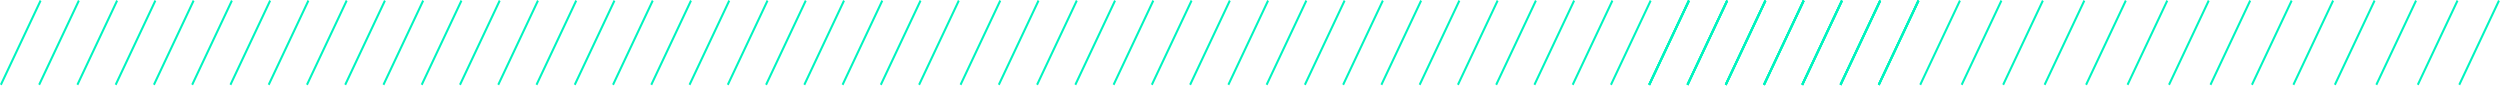
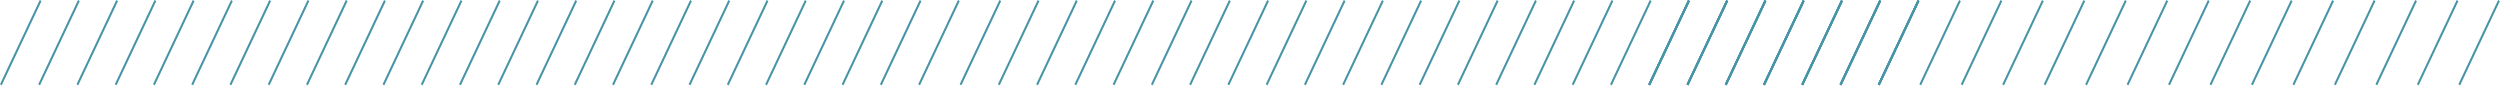
<svg xmlns="http://www.w3.org/2000/svg" width="970" height="34" viewBox="0 0 970 34" fill="none">
-   <path d="M15.418 -7.83272e-06L0 32.67L0.67 33.114L16.088 0.444L15.418 -7.83272e-06Z" fill="#00F4BF" />
-   <path d="M30.265 0L14.847 32.67L15.517 33.114L30.935 0.444L30.265 0Z" fill="#00F4BF" />
-   <path d="M45.108 0.001L29.689 32.67L30.36 33.114L45.778 0.445L45.108 0.001Z" fill="#00F4BF" />
-   <path d="M59.954 0.001L44.536 32.671L45.206 33.115L60.624 0.445L59.954 0.001Z" fill="#00F4BF" />
-   <path d="M74.797 0.001L59.379 32.671L60.049 33.115L75.467 0.445L74.797 0.001Z" fill="#00F4BF" />
-   <path d="M89.64 0.002L74.222 32.671L74.892 33.115L90.31 0.446L89.64 0.002Z" fill="#00F4BF" />
-   <path d="M104.487 0.002L89.069 32.672L89.739 33.116L105.157 0.446L104.487 0.002Z" fill="#00F4BF" />
-   <path d="M119.33 0.002L103.912 32.672L104.582 33.116L120 0.446L119.33 0.002Z" fill="#00F4BF" />
-   <path d="M134.177 0.002L118.758 32.672L119.428 33.116L134.847 0.447L134.177 0.002Z" fill="#00F4BF" />
-   <path d="M149.017 0.007L133.599 32.676L134.269 33.121L149.687 0.451L149.017 0.007Z" fill="#00F4BF" />
-   <path d="M163.861 0.007L148.442 32.677L149.112 33.121L164.531 0.451L163.861 0.007Z" fill="#00F4BF" />
-   <path d="M178.707 0.007L163.289 32.677L163.959 33.121L179.377 0.452L178.707 0.007Z" fill="#00F4BF" />
-   <path d="M193.55 0.008L178.132 32.677L178.802 33.121L194.22 0.452L193.55 0.008Z" fill="#00F4BF" />
-   <path d="M208.397 0.008L192.979 32.678L193.649 33.122L209.067 0.452L208.397 0.008Z" fill="#00F4BF" />
-   <path d="M223.239 0.008L207.821 32.678L208.491 33.122L223.91 0.453L223.239 0.008Z" fill="#00F4BF" />
-   <path d="M238.082 0.009L222.664 32.678L223.334 33.123L238.752 0.453L238.082 0.009Z" fill="#00F4BF" />
-   <path d="M252.929 0.009L237.511 32.679L238.181 33.123L253.599 0.453L252.929 0.009Z" fill="#00F4BF" />
-   <path d="M267.772 0.009L252.354 32.679L253.024 33.123L268.442 0.453L267.772 0.009Z" fill="#00F4BF" />
-   <path d="M282.615 0.01L267.197 32.679L267.867 33.123L283.285 0.454L282.615 0.01Z" fill="#00F4BF" />
-   <path d="M297.462 0.01L282.043 32.68L282.713 33.124L298.132 0.454L297.462 0.01Z" fill="#00F4BF" />
-   <path d="M312.304 0.01L296.886 32.68L297.556 33.124L312.974 0.454L312.304 0.01Z" fill="#00F4BF" />
-   <path d="M327.151 0.011L311.733 32.68L312.403 33.124L327.821 0.455L327.151 0.011Z" fill="#00F4BF" />
-   <path d="M341.994 0.011L326.576 32.681L327.246 33.125L342.664 0.455L341.994 0.011Z" fill="#00F4BF" />
-   <path d="M356.837 0.011L341.418 32.681L342.088 33.125L357.507 0.455L356.837 0.011Z" fill="#00F4BF" />
-   <path d="M371.683 0.011L356.265 32.681L356.935 33.125L372.353 0.456L371.683 0.011Z" fill="#00F4BF" />
-   <path d="M387.772 -7.83272e-06L372.354 32.67L373.024 33.114L388.442 0.444L387.772 -7.83272e-06Z" fill="#00F4BF" />
-   <path d="M402.618 0L387.2 32.67L387.87 33.114L403.288 0.444L402.618 0Z" fill="#00F4BF" />
-   <path d="M417.461 0.001L402.043 32.67L402.713 33.114L418.131 0.445L417.461 0.001Z" fill="#00F4BF" />
-   <path d="M432.308 0.001L416.89 32.671L417.56 33.115L432.978 0.445L432.308 0.001Z" fill="#00F4BF" />
-   <path d="M447.151 0.001L431.732 32.671L432.402 33.115L447.821 0.445L447.151 0.001Z" fill="#00F4BF" />
-   <path d="M461.993 0.002L446.575 32.671L447.245 33.115L462.663 0.446L461.993 0.002Z" fill="#00F4BF" />
-   <path d="M476.841 0.002L461.422 32.672L462.092 33.116L477.511 0.446L476.841 0.002Z" fill="#00F4BF" />
-   <path d="M491.683 0.002L476.265 32.672L476.935 33.116L492.353 0.446L491.683 0.002Z" fill="#00F4BF" />
-   <path d="M506.53 0.002L491.112 32.672L491.782 33.116L507.2 0.447L506.53 0.002Z" fill="#00F4BF" />
-   <path d="M521.371 0.007L505.953 32.676L506.623 33.121L522.041 0.451L521.371 0.007Z" fill="#00F4BF" />
-   <path d="M536.214 0.007L520.796 32.677L521.466 33.121L536.884 0.451L536.214 0.007Z" fill="#00F4BF" />
-   <path d="M551.06 0.007L535.642 32.677L536.312 33.121L551.73 0.452L551.06 0.007Z" fill="#00F4BF" />
-   <path d="M565.904 0.008L550.485 32.677L551.155 33.121L566.574 0.452L565.904 0.008Z" fill="#00F4BF" />
-   <path d="M580.75 0.008L565.332 32.678L566.002 33.122L581.42 0.452L580.75 0.008Z" fill="#00F4BF" />
-   <path d="M595.593 0.008L580.175 32.678L580.845 33.122L596.263 0.453L595.593 0.008Z" fill="#00F4BF" />
-   <path d="M610.436 0.009L595.018 32.678L595.688 33.123L611.106 0.453L610.436 0.009Z" fill="#00F4BF" />
-   <path d="M625.282 0.009L609.864 32.679L610.534 33.123L625.953 0.453L625.282 0.009Z" fill="#00F4BF" />
-   <path d="M640.125 0.009L624.707 32.679L625.377 33.123L640.795 0.453L640.125 0.009Z" fill="#00F4BF" />
-   <path d="M654.969 0.01L639.55 32.679L640.22 33.123L655.639 0.454L654.969 0.01Z" fill="#00F4BF" />
-   <path d="M669.815 0.01L654.397 32.68L655.067 33.124L670.485 0.454L669.815 0.01Z" fill="#00F4BF" />
-   <path d="M684.658 0.01L669.24 32.68L669.91 33.124L685.328 0.454L684.658 0.01Z" fill="#00F4BF" />
-   <path d="M699.505 0.011L684.086 32.68L684.756 33.124L700.175 0.455L699.505 0.011Z" fill="#00F4BF" />
-   <path d="M714.347 0.011L698.929 32.681L699.599 33.125L715.017 0.455L714.347 0.011Z" fill="#00F4BF" />
-   <path d="M729.19 0.011L713.772 32.681L714.442 33.125L729.86 0.455L729.19 0.011Z" fill="#00F4BF" />
-   <path d="M744.037 0.011L728.619 32.681L729.289 33.125L744.707 0.456L744.037 0.011Z" fill="#00F4BF" />
-   <path d="M654.969 0.01L639.55 32.679L640.22 33.123L655.639 0.454L654.969 0.01Z" fill="#00F4BF" />
-   <path d="M669.815 0.01L654.397 32.68L655.067 33.124L670.485 0.454L669.815 0.01Z" fill="#00F4BF" />
-   <path d="M684.658 0.01L669.24 32.68L669.91 33.124L685.328 0.454L684.658 0.01Z" fill="#00F4BF" />
-   <path d="M699.505 0.011L684.086 32.68L684.756 33.124L700.175 0.455L699.505 0.011Z" fill="#00F4BF" />
-   <path d="M714.347 0.011L698.929 32.681L699.599 33.125L715.017 0.455L714.347 0.011Z" fill="#00F4BF" />
-   <path d="M729.19 0.011L713.772 32.681L714.442 33.125L729.86 0.455L729.19 0.011Z" fill="#00F4BF" />
-   <path d="M744.037 0.011L728.619 32.681L729.289 33.125L744.707 0.456L744.037 0.011Z" fill="#00F4BF" />
-   <path d="M654.969 0.01L639.55 32.679L640.22 33.123L655.639 0.454L654.969 0.01Z" fill="#00F4BF" />
-   <path d="M669.815 0.01L654.397 32.68L655.067 33.124L670.485 0.454L669.815 0.01Z" fill="#00F4BF" />
-   <path d="M684.658 0.01L669.24 32.68L669.91 33.124L685.328 0.454L684.658 0.01Z" fill="#00F4BF" />
-   <path d="M699.505 0.011L684.086 32.68L684.756 33.124L700.175 0.455L699.505 0.011Z" fill="#00F4BF" />
-   <path d="M714.347 0.011L698.929 32.681L699.599 33.125L715.017 0.455L714.347 0.011Z" fill="#00F4BF" />
-   <path d="M729.19 0.011L713.772 32.681L714.442 33.125L729.86 0.455L729.19 0.011Z" fill="#00F4BF" />
-   <path d="M744.037 0.011L728.619 32.681L729.289 33.125L744.707 0.456L744.037 0.011Z" fill="#00F4BF" />
-   <path d="M654.969 0.01L639.55 32.679L640.22 33.123L655.639 0.454L654.969 0.01Z" fill="#00F4BF" />
-   <path d="M669.815 0.01L654.397 32.68L655.067 33.124L670.485 0.454L669.815 0.01Z" fill="#00F4BF" />
-   <path d="M684.658 0.01L669.24 32.68L669.91 33.124L685.328 0.454L684.658 0.01Z" fill="#00F4BF" />
-   <path d="M699.505 0.011L684.086 32.68L684.756 33.124L700.175 0.455L699.505 0.011Z" fill="#00F4BF" />
-   <path d="M714.347 0.011L698.929 32.681L699.599 33.125L715.017 0.455L714.347 0.011Z" fill="#00F4BF" />
-   <path d="M729.19 0.011L713.772 32.681L714.442 33.125L729.86 0.455L729.19 0.011Z" fill="#00F4BF" />
-   <path d="M744.037 0.011L728.619 32.681L729.289 33.125L744.707 0.456L744.037 0.011Z" fill="#00F4BF" />
-   <path d="M760.125 0.006L744.707 32.675L745.377 33.12L760.795 0.45L760.125 0.006Z" fill="#00F4BF" />
-   <path d="M776.214 0.006L760.795 32.675L761.465 33.12L776.884 0.45L776.214 0.006Z" fill="#00F4BF" />
-   <path d="M792.302 0.006L776.884 32.675L777.554 33.12L792.972 0.45L792.302 0.006Z" fill="#00F4BF" />
-   <path d="M808.39 0.006L792.972 32.675L793.642 33.12L809.06 0.45L808.39 0.006Z" fill="#00F4BF" />
-   <path d="M824.478 0.006L809.06 32.675L809.73 33.12L825.148 0.45L824.478 0.006Z" fill="#00F4BF" />
-   <path d="M840.567 0.006L825.148 32.675L825.818 33.12L841.237 0.45L840.567 0.006Z" fill="#00F4BF" />
-   <path d="M856.655 0.006L841.237 32.675L841.907 33.12L857.325 0.45L856.655 0.006Z" fill="#00F4BF" />
-   <path d="M872.743 0.006L857.325 32.675L857.995 33.12L873.413 0.45L872.743 0.006Z" fill="#00F4BF" />
-   <path d="M888.831 0.006L873.413 32.675L874.083 33.12L889.501 0.45L888.831 0.006Z" fill="#00F4BF" />
-   <path d="M904.92 0.006L889.501 32.675L890.171 33.12L905.59 0.45L904.92 0.006Z" fill="#00F4BF" />
-   <path d="M921.008 0.006L905.59 32.675L906.26 33.12L921.678 0.45L921.008 0.006Z" fill="#00F4BF" />
-   <path d="M937.096 0.006L921.678 32.675L922.348 33.12L937.766 0.45L937.096 0.006Z" fill="#00F4BF" />
-   <path d="M953.184 0.006L937.766 32.675L938.436 33.12L953.854 0.45L953.184 0.006Z" fill="#00F4BF" />
-   <path d="M969.273 0.006L953.854 32.675L954.525 33.12L969.943 0.45L969.273 0.006Z" fill="#00F4BF" />
+   <path d="M15.418 -7.83272e-06L0 32.67L0.67 33.114L16.088 0.444L15.418 -7.83272e-06Z" fill="#4694A6" />
+   <path d="M30.265 0L14.847 32.67L15.517 33.114L30.935 0.444L30.265 0Z" fill="#4694A6" />
+   <path d="M45.108 0.001L29.689 32.67L30.36 33.114L45.778 0.445L45.108 0.001Z" fill="#4694A6" />
+   <path d="M59.954 0.001L44.536 32.671L45.206 33.115L60.624 0.445L59.954 0.001Z" fill="#4694A6" />
+   <path d="M74.797 0.001L59.379 32.671L60.049 33.115L75.467 0.445L74.797 0.001Z" fill="#4694A6" />
+   <path d="M89.64 0.002L74.222 32.671L74.892 33.115L90.31 0.446L89.64 0.002Z" fill="#4694A6" />
+   <path d="M104.487 0.002L89.069 32.672L89.739 33.116L105.157 0.446L104.487 0.002Z" fill="#4694A6" />
+   <path d="M119.33 0.002L103.912 32.672L104.582 33.116L120 0.446L119.33 0.002Z" fill="#4694A6" />
+   <path d="M134.177 0.002L118.758 32.672L119.428 33.116L134.847 0.447L134.177 0.002Z" fill="#4694A6" />
+   <path d="M149.017 0.007L133.599 32.676L134.269 33.121L149.687 0.451L149.017 0.007Z" fill="#4694A6" />
+   <path d="M163.861 0.007L148.442 32.677L149.112 33.121L164.531 0.451L163.861 0.007Z" fill="#4694A6" />
+   <path d="M178.707 0.007L163.289 32.677L163.959 33.121L179.377 0.452L178.707 0.007Z" fill="#4694A6" />
+   <path d="M193.55 0.008L178.132 32.677L178.802 33.121L194.22 0.452L193.55 0.008Z" fill="#4694A6" />
+   <path d="M208.397 0.008L192.979 32.678L193.649 33.122L209.067 0.452L208.397 0.008Z" fill="#4694A6" />
+   <path d="M223.239 0.008L207.821 32.678L208.491 33.122L223.91 0.453L223.239 0.008Z" fill="#4694A6" />
+   <path d="M238.082 0.009L222.664 32.678L223.334 33.123L238.752 0.453L238.082 0.009Z" fill="#4694A6" />
+   <path d="M252.929 0.009L237.511 32.679L238.181 33.123L253.599 0.453L252.929 0.009Z" fill="#4694A6" />
+   <path d="M267.772 0.009L252.354 32.679L253.024 33.123L268.442 0.453L267.772 0.009Z" fill="#4694A6" />
+   <path d="M282.615 0.01L267.197 32.679L267.867 33.123L283.285 0.454L282.615 0.01Z" fill="#4694A6" />
+   <path d="M297.462 0.01L282.043 32.68L282.713 33.124L298.132 0.454L297.462 0.01Z" fill="#4694A6" />
+   <path d="M312.304 0.01L296.886 32.68L297.556 33.124L312.974 0.454L312.304 0.01Z" fill="#4694A6" />
+   <path d="M327.151 0.011L311.733 32.68L312.403 33.124L327.821 0.455L327.151 0.011Z" fill="#4694A6" />
+   <path d="M341.994 0.011L326.576 32.681L327.246 33.125L342.664 0.455L341.994 0.011Z" fill="#4694A6" />
+   <path d="M356.837 0.011L341.418 32.681L342.088 33.125L357.507 0.455L356.837 0.011Z" fill="#4694A6" />
+   <path d="M371.683 0.011L356.265 32.681L356.935 33.125L372.353 0.456L371.683 0.011Z" fill="#4694A6" />
+   <path d="M387.772 -7.83272e-06L372.354 32.67L373.024 33.114L388.442 0.444L387.772 -7.83272e-06Z" fill="#4694A6" />
+   <path d="M402.618 0L387.2 32.67L387.87 33.114L403.288 0.444L402.618 0Z" fill="#4694A6" />
+   <path d="M417.461 0.001L402.043 32.67L402.713 33.114L418.131 0.445L417.461 0.001Z" fill="#4694A6" />
+   <path d="M432.308 0.001L416.89 32.671L417.56 33.115L432.978 0.445L432.308 0.001Z" fill="#4694A6" />
+   <path d="M447.151 0.001L431.732 32.671L432.402 33.115L447.821 0.445L447.151 0.001Z" fill="#4694A6" />
+   <path d="M461.993 0.002L446.575 32.671L447.245 33.115L462.663 0.446L461.993 0.002Z" fill="#4694A6" />
+   <path d="M476.841 0.002L461.422 32.672L462.092 33.116L477.511 0.446L476.841 0.002Z" fill="#4694A6" />
+   <path d="M491.683 0.002L476.265 32.672L476.935 33.116L492.353 0.446L491.683 0.002Z" fill="#4694A6" />
+   <path d="M506.53 0.002L491.112 32.672L491.782 33.116L507.2 0.447L506.53 0.002Z" fill="#4694A6" />
+   <path d="M521.371 0.007L505.953 32.676L506.623 33.121L522.041 0.451L521.371 0.007Z" fill="#4694A6" />
+   <path d="M536.214 0.007L520.796 32.677L521.466 33.121L536.884 0.451L536.214 0.007Z" fill="#4694A6" />
+   <path d="M551.06 0.007L535.642 32.677L536.312 33.121L551.73 0.452L551.06 0.007Z" fill="#4694A6" />
+   <path d="M565.904 0.008L550.485 32.677L551.155 33.121L566.574 0.452L565.904 0.008Z" fill="#4694A6" />
+   <path d="M580.75 0.008L565.332 32.678L566.002 33.122L581.42 0.452L580.75 0.008Z" fill="#4694A6" />
+   <path d="M595.593 0.008L580.175 32.678L580.845 33.122L596.263 0.453L595.593 0.008Z" fill="#4694A6" />
+   <path d="M610.436 0.009L595.018 32.678L595.688 33.123L611.106 0.453L610.436 0.009Z" fill="#4694A6" />
+   <path d="M625.282 0.009L609.864 32.679L610.534 33.123L625.953 0.453L625.282 0.009Z" fill="#4694A6" />
+   <path d="M640.125 0.009L624.707 32.679L625.377 33.123L640.795 0.453L640.125 0.009Z" fill="#4694A6" />
+   <path d="M654.969 0.01L639.55 32.679L640.22 33.123L655.639 0.454L654.969 0.01Z" fill="#4694A6" />
+   <path d="M669.815 0.01L654.397 32.68L655.067 33.124L670.485 0.454L669.815 0.01Z" fill="#4694A6" />
+   <path d="M684.658 0.01L669.24 32.68L669.91 33.124L685.328 0.454L684.658 0.01Z" fill="#4694A6" />
+   <path d="M699.505 0.011L684.086 32.68L684.756 33.124L700.175 0.455L699.505 0.011Z" fill="#4694A6" />
+   <path d="M714.347 0.011L698.929 32.681L699.599 33.125L715.017 0.455L714.347 0.011Z" fill="#4694A6" />
+   <path d="M729.19 0.011L713.772 32.681L714.442 33.125L729.86 0.455L729.19 0.011Z" fill="#4694A6" />
+   <path d="M744.037 0.011L728.619 32.681L729.289 33.125L744.707 0.456L744.037 0.011Z" fill="#4694A6" />
+   <path d="M654.969 0.01L639.55 32.679L640.22 33.123L655.639 0.454L654.969 0.01Z" fill="#4694A6" />
+   <path d="M669.815 0.01L654.397 32.68L655.067 33.124L670.485 0.454L669.815 0.01Z" fill="#4694A6" />
+   <path d="M684.658 0.01L669.24 32.68L669.91 33.124L685.328 0.454L684.658 0.01Z" fill="#4694A6" />
+   <path d="M699.505 0.011L684.086 32.68L684.756 33.124L700.175 0.455L699.505 0.011Z" fill="#4694A6" />
+   <path d="M714.347 0.011L698.929 32.681L699.599 33.125L715.017 0.455L714.347 0.011Z" fill="#4694A6" />
+   <path d="M729.19 0.011L713.772 32.681L714.442 33.125L729.86 0.455L729.19 0.011Z" fill="#4694A6" />
+   <path d="M744.037 0.011L728.619 32.681L729.289 33.125L744.707 0.456L744.037 0.011Z" fill="#4694A6" />
+   <path d="M654.969 0.01L639.55 32.679L640.22 33.123L655.639 0.454L654.969 0.01Z" fill="#4694A6" />
+   <path d="M669.815 0.01L654.397 32.68L655.067 33.124L670.485 0.454L669.815 0.01Z" fill="#4694A6" />
+   <path d="M684.658 0.01L669.24 32.68L669.91 33.124L685.328 0.454L684.658 0.01Z" fill="#4694A6" />
+   <path d="M699.505 0.011L684.086 32.68L684.756 33.124L700.175 0.455L699.505 0.011Z" fill="#4694A6" />
+   <path d="M714.347 0.011L698.929 32.681L699.599 33.125L715.017 0.455L714.347 0.011Z" fill="#4694A6" />
+   <path d="M729.19 0.011L713.772 32.681L714.442 33.125L729.86 0.455L729.19 0.011Z" fill="#4694A6" />
+   <path d="M744.037 0.011L728.619 32.681L729.289 33.125L744.707 0.456L744.037 0.011Z" fill="#4694A6" />
+   <path d="M654.969 0.01L639.55 32.679L640.22 33.123L655.639 0.454L654.969 0.01Z" fill="#4694A6" />
+   <path d="M669.815 0.01L654.397 32.68L655.067 33.124L670.485 0.454L669.815 0.01Z" fill="#4694A6" />
+   <path d="M684.658 0.01L669.24 32.68L669.91 33.124L685.328 0.454L684.658 0.01Z" fill="#4694A6" />
+   <path d="M699.505 0.011L684.086 32.68L684.756 33.124L700.175 0.455L699.505 0.011Z" fill="#4694A6" />
+   <path d="M714.347 0.011L698.929 32.681L699.599 33.125L715.017 0.455L714.347 0.011Z" fill="#4694A6" />
+   <path d="M729.19 0.011L713.772 32.681L714.442 33.125L729.86 0.455L729.19 0.011Z" fill="#4694A6" />
+   <path d="M744.037 0.011L728.619 32.681L729.289 33.125L744.707 0.456L744.037 0.011Z" fill="#4694A6" />
+   <path d="M760.125 0.006L744.707 32.675L745.377 33.12L760.795 0.45L760.125 0.006Z" fill="#4694A6" />
+   <path d="M776.214 0.006L760.795 32.675L761.465 33.12L776.884 0.45L776.214 0.006Z" fill="#4694A6" />
+   <path d="M792.302 0.006L776.884 32.675L777.554 33.12L792.972 0.45L792.302 0.006Z" fill="#4694A6" />
+   <path d="M808.39 0.006L792.972 32.675L793.642 33.12L809.06 0.45L808.39 0.006Z" fill="#4694A6" />
+   <path d="M824.478 0.006L809.06 32.675L809.73 33.12L825.148 0.45L824.478 0.006Z" fill="#4694A6" />
+   <path d="M840.567 0.006L825.148 32.675L825.818 33.12L841.237 0.45L840.567 0.006Z" fill="#4694A6" />
+   <path d="M856.655 0.006L841.237 32.675L841.907 33.12L857.325 0.45L856.655 0.006Z" fill="#4694A6" />
+   <path d="M872.743 0.006L857.325 32.675L857.995 33.12L873.413 0.45L872.743 0.006Z" fill="#4694A6" />
+   <path d="M888.831 0.006L873.413 32.675L874.083 33.12L889.501 0.45L888.831 0.006Z" fill="#4694A6" />
+   <path d="M904.92 0.006L889.501 32.675L890.171 33.12L905.59 0.45L904.92 0.006Z" fill="#4694A6" />
+   <path d="M921.008 0.006L905.59 32.675L906.26 33.12L921.678 0.45L921.008 0.006Z" fill="#4694A6" />
+   <path d="M937.096 0.006L921.678 32.675L922.348 33.12L937.766 0.45L937.096 0.006Z" fill="#4694A6" />
+   <path d="M953.184 0.006L937.766 32.675L938.436 33.12L953.854 0.45L953.184 0.006Z" fill="#4694A6" />
+   <path d="M969.273 0.006L953.854 32.675L954.525 33.12L969.943 0.45L969.273 0.006Z" fill="#4694A6" />
</svg>
